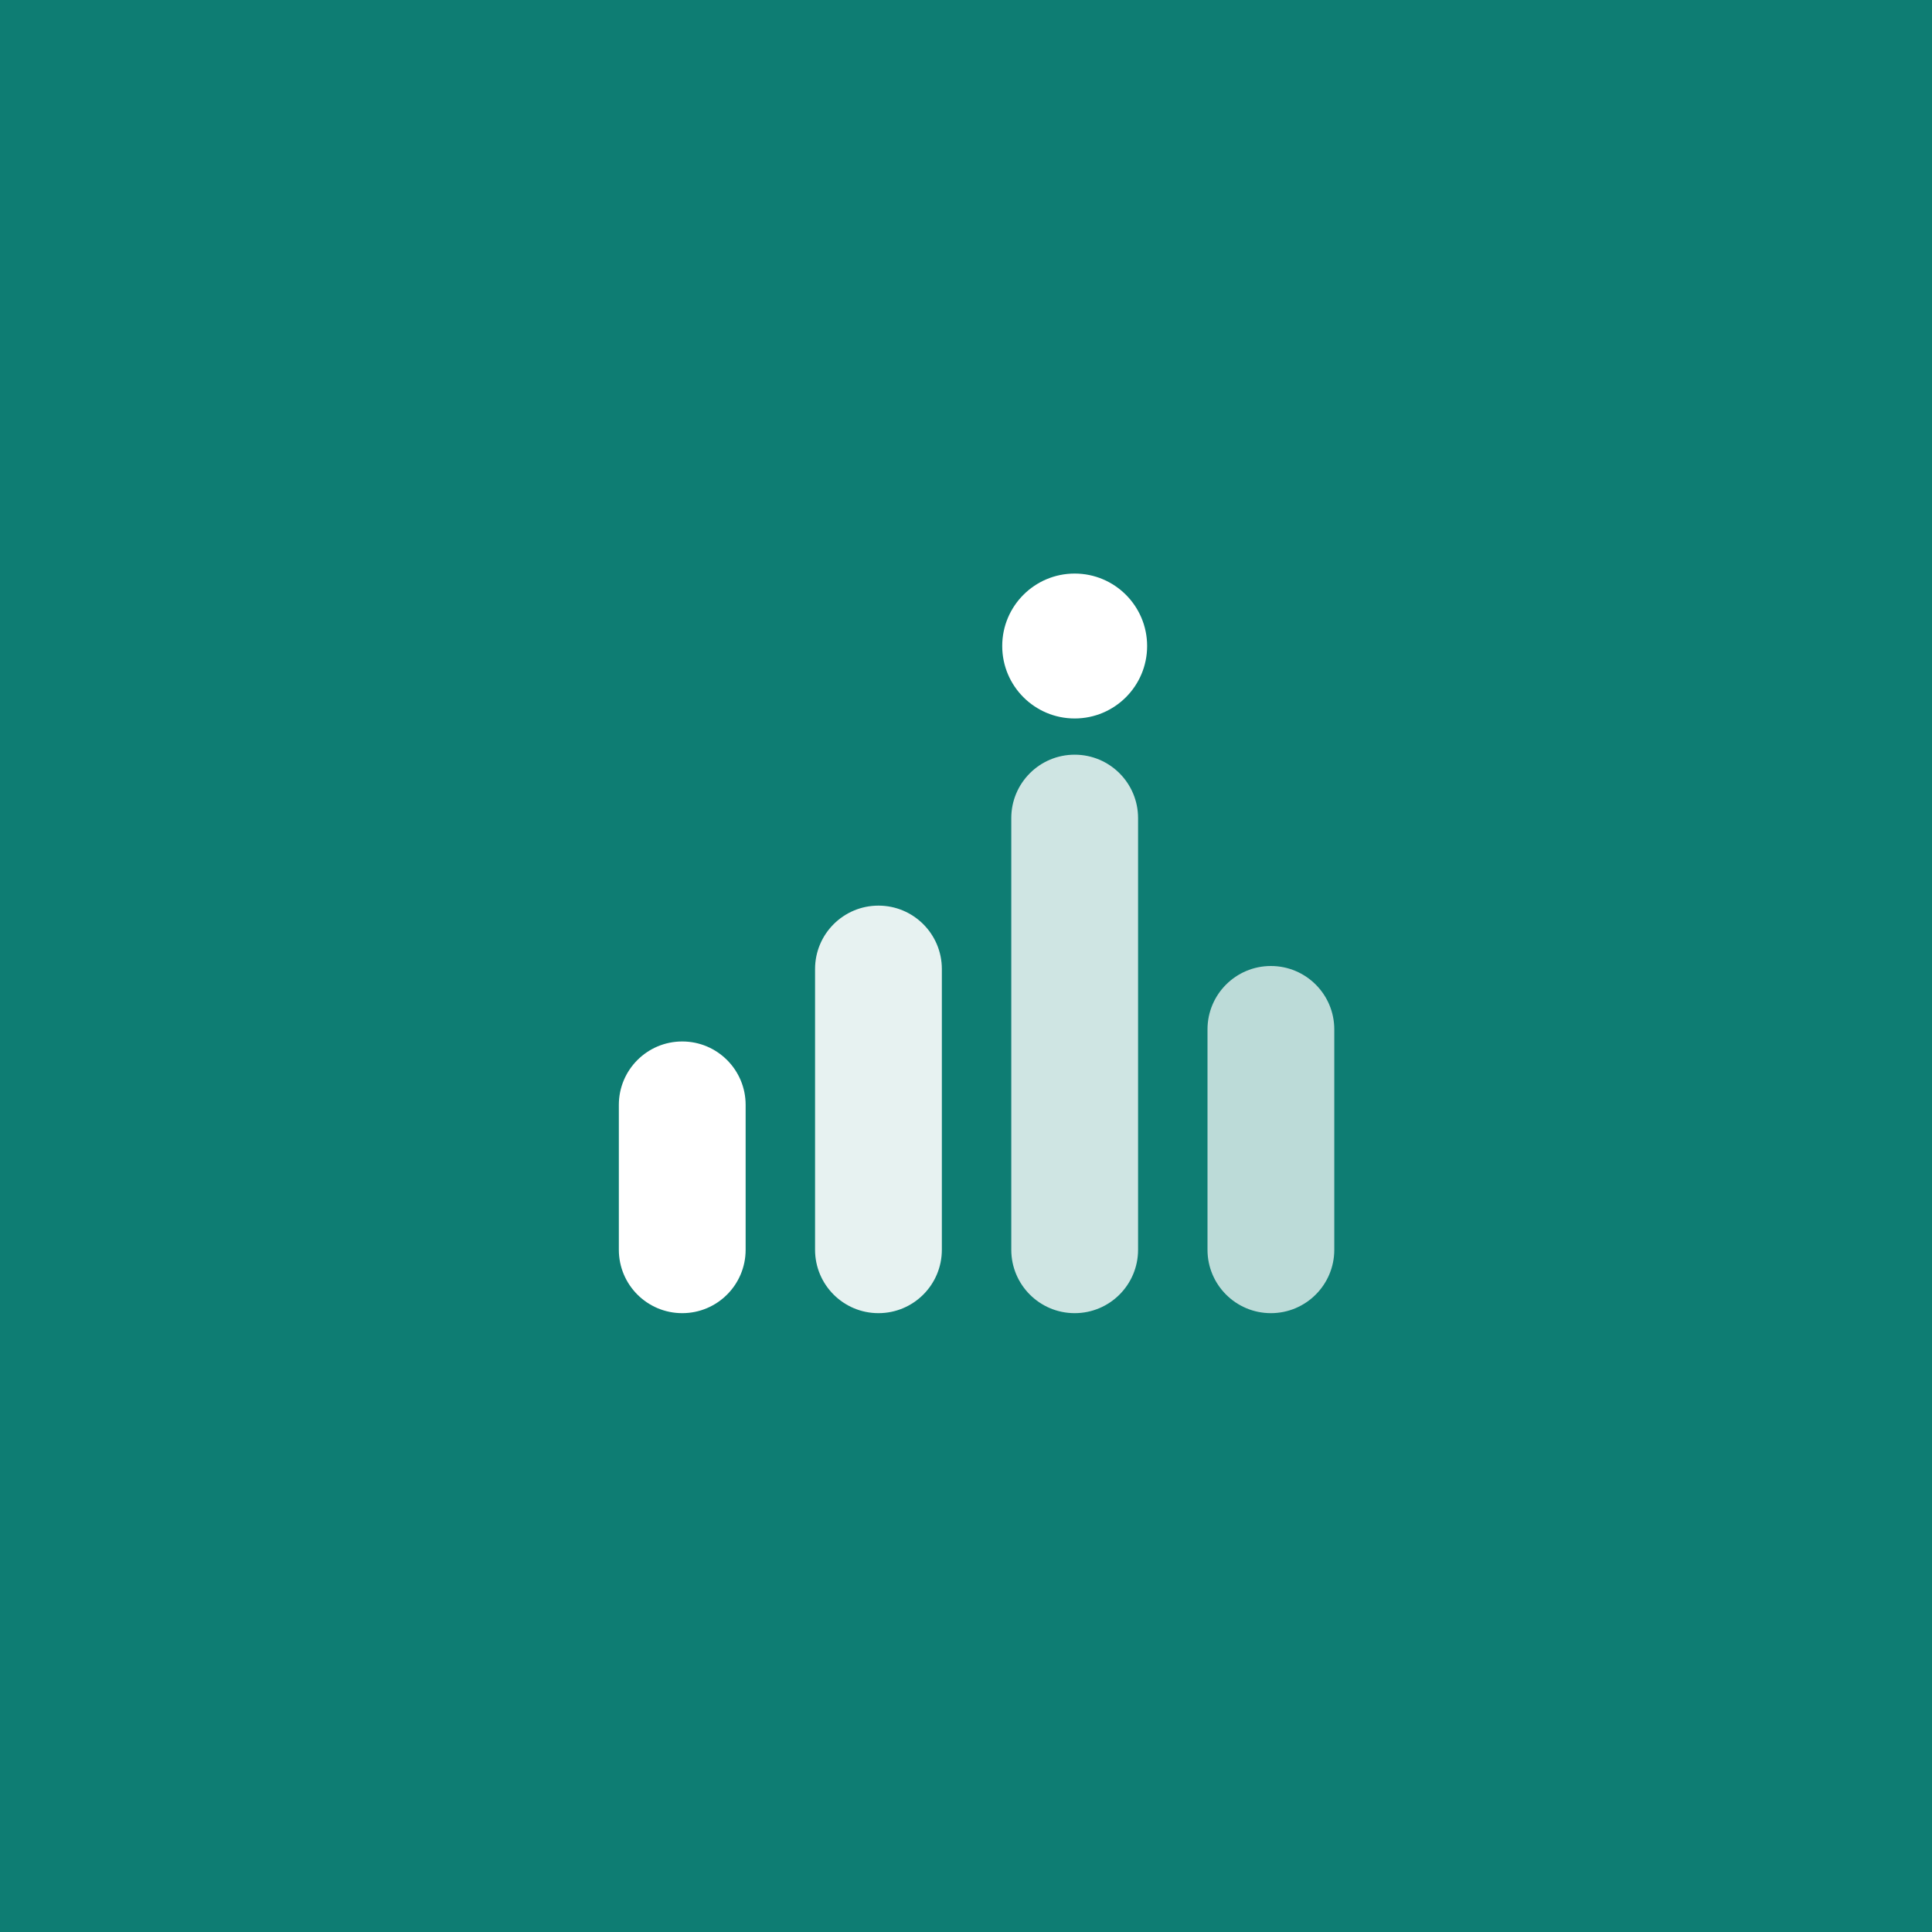
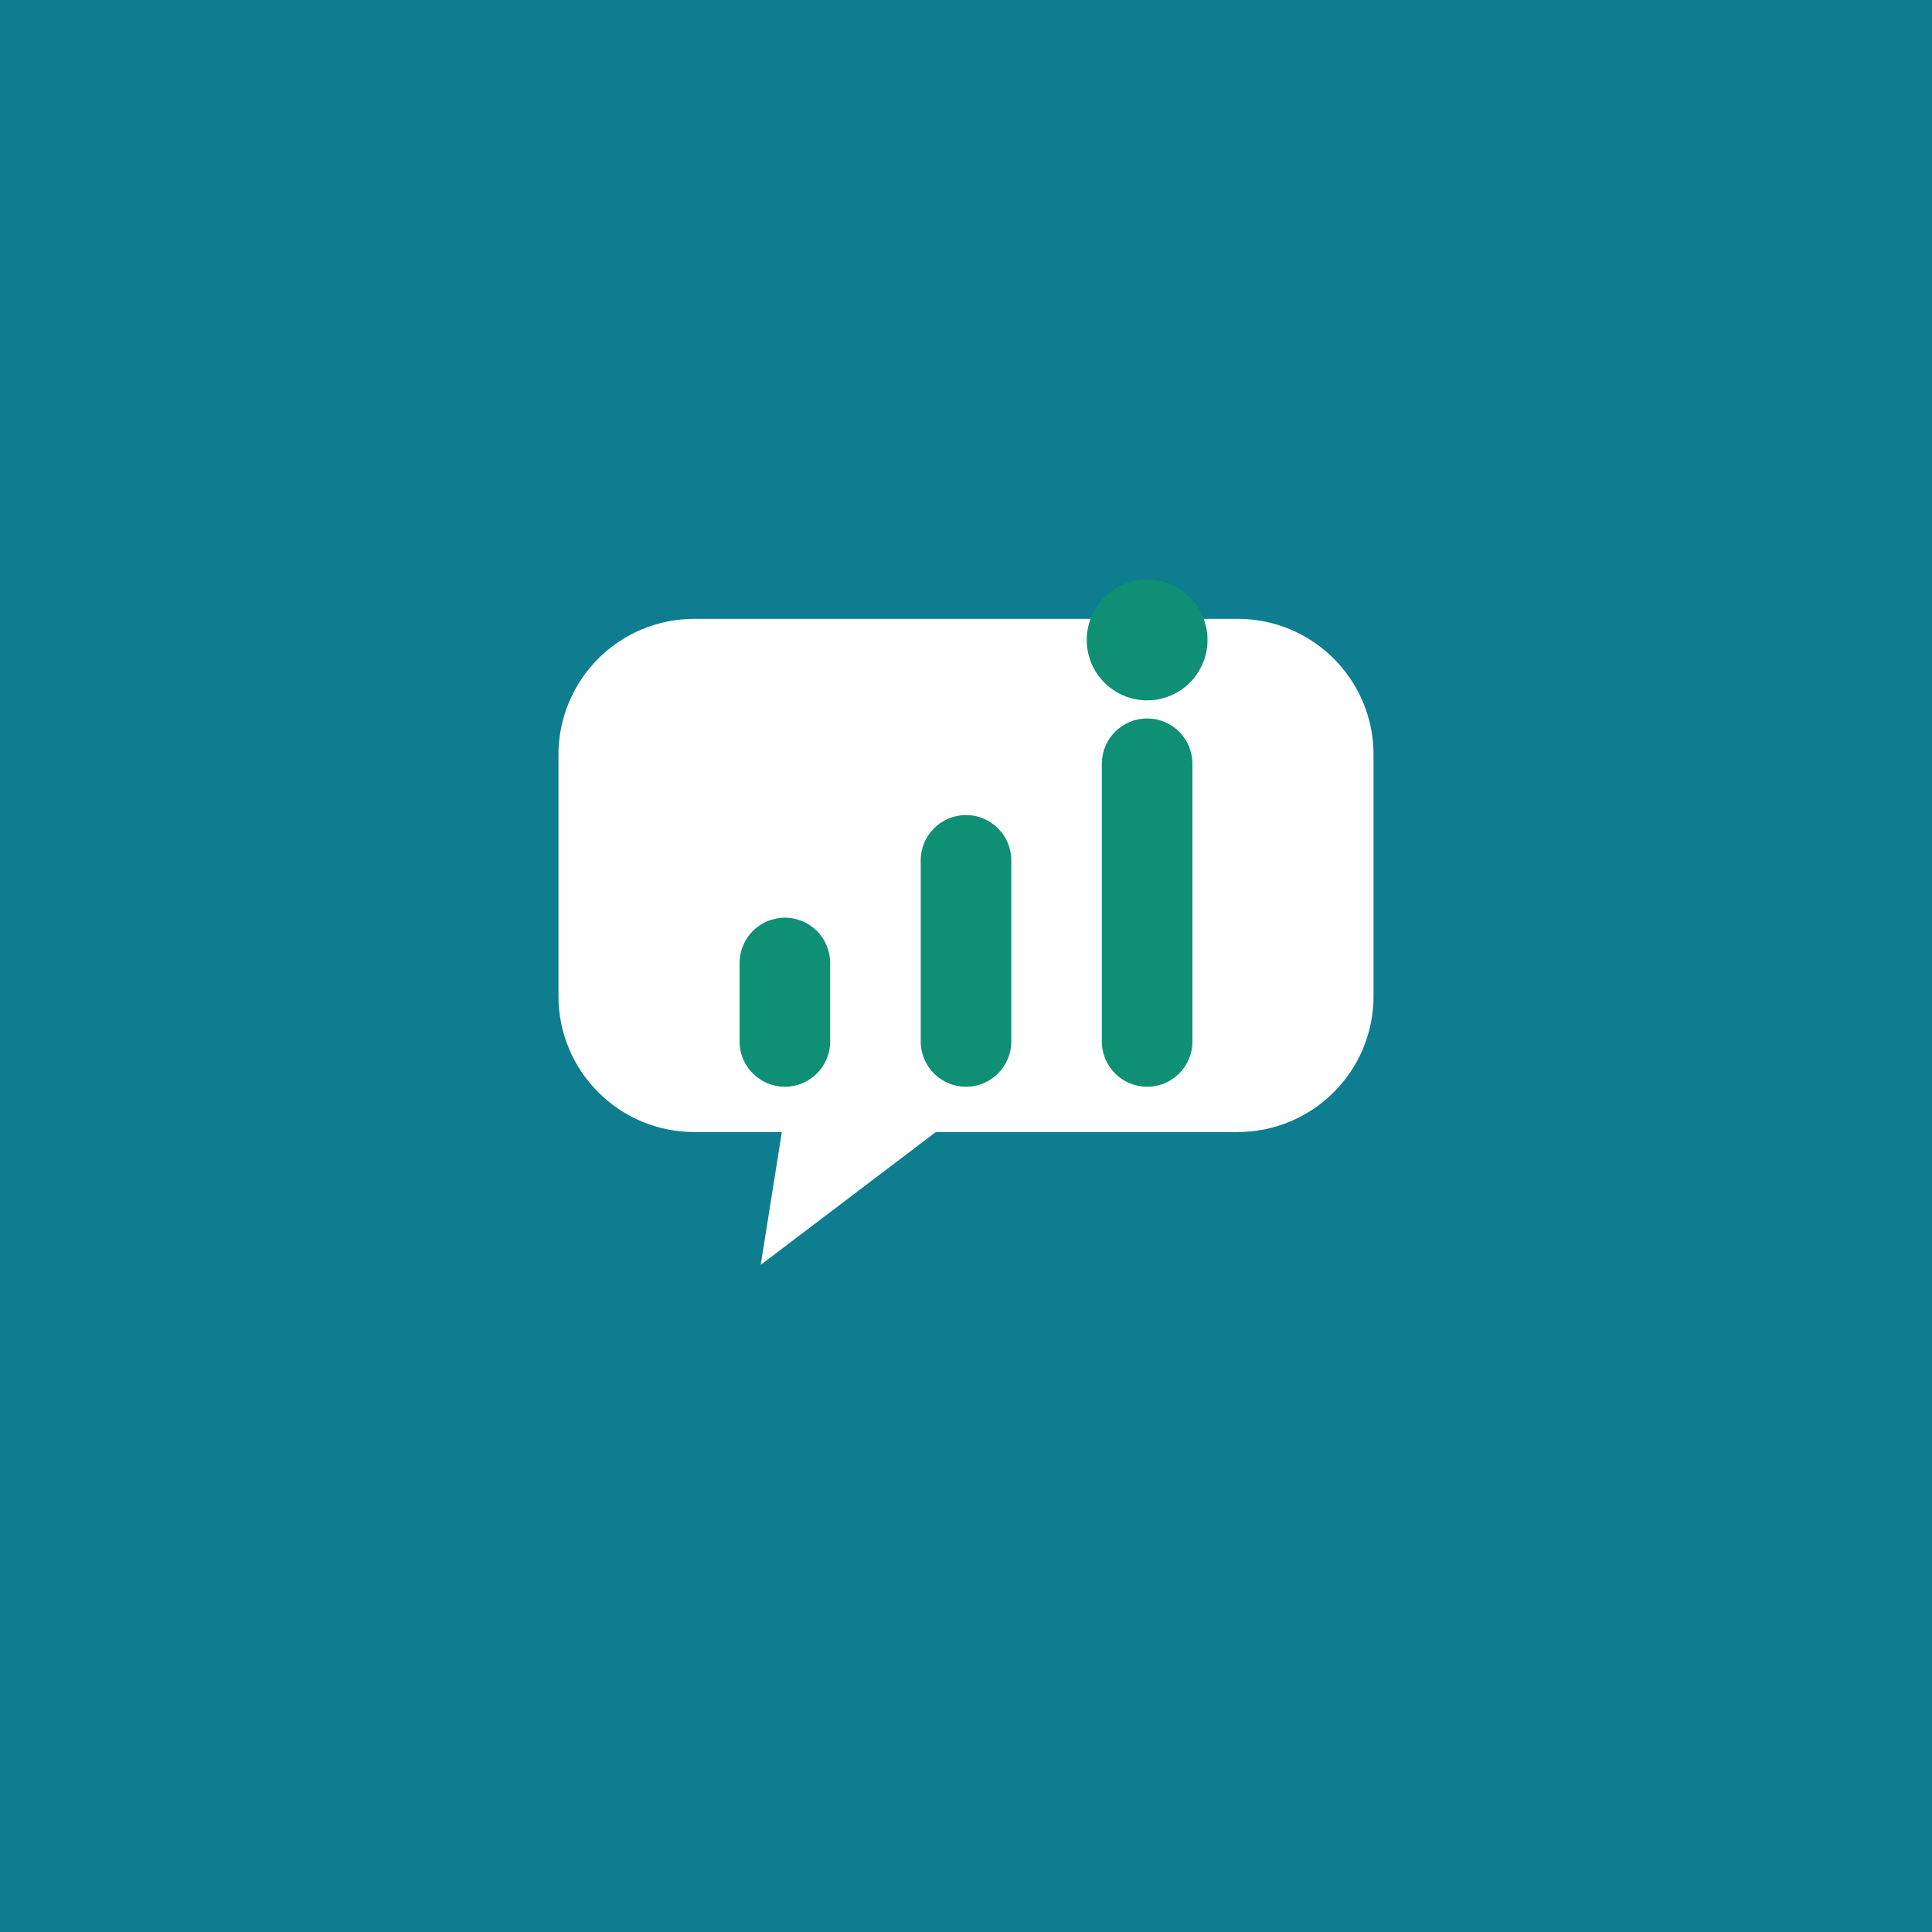
<svg xmlns="http://www.w3.org/2000/svg" viewBox="0 0 512 512">
-   <rect width="512" height="512" fill="#0e7d73" />
+   <rect width="512" height="512" fill="#0e7d8f" />
  <g transform="translate(96 96) scale(8)">
-     <g fill="#fff">
-       <rect x="8.5" y="22.5" width="4.2" height="9" rx="2.1" />
-       <rect x="15" y="18" width="4.2" height="13.5" rx="2.1" fill-opacity=".9" />
-       <rect x="21.5" y="13" width="4.2" height="18.5" rx="2.1" fill-opacity=".8" />
-       <rect x="28" y="20" width="4.2" height="11.5" rx="2.1" fill-opacity=".72" />
-       <circle cx="23.6" cy="9.4" r="2.4" />
+     <path d="M11 8.5h18a4.5 4.5 0 0 1 4.5 4.5v8a4.5 4.5 0 0 1-4.5 4.5H19l-5.8 4.4.7-4.4H11a4.5 4.5 0 0 1-4.5-4.5v-8A4.5 4.5 0 0 1 11 8.5Z" fill="#fff" />
+     <g fill="#0f8f74">
+       <rect x="12.5" y="18.4" width="3" height="5.6" rx="1.5" />
+       <rect x="18.5" y="15" width="3" height="9" rx="1.5" />
+       <rect x="24.5" y="11.8" width="3" height="12.2" rx="1.5" />
    </g>
+     <circle cx="26" cy="9.2" r="2" fill="#0f8f74" />
  </g>
</svg>
